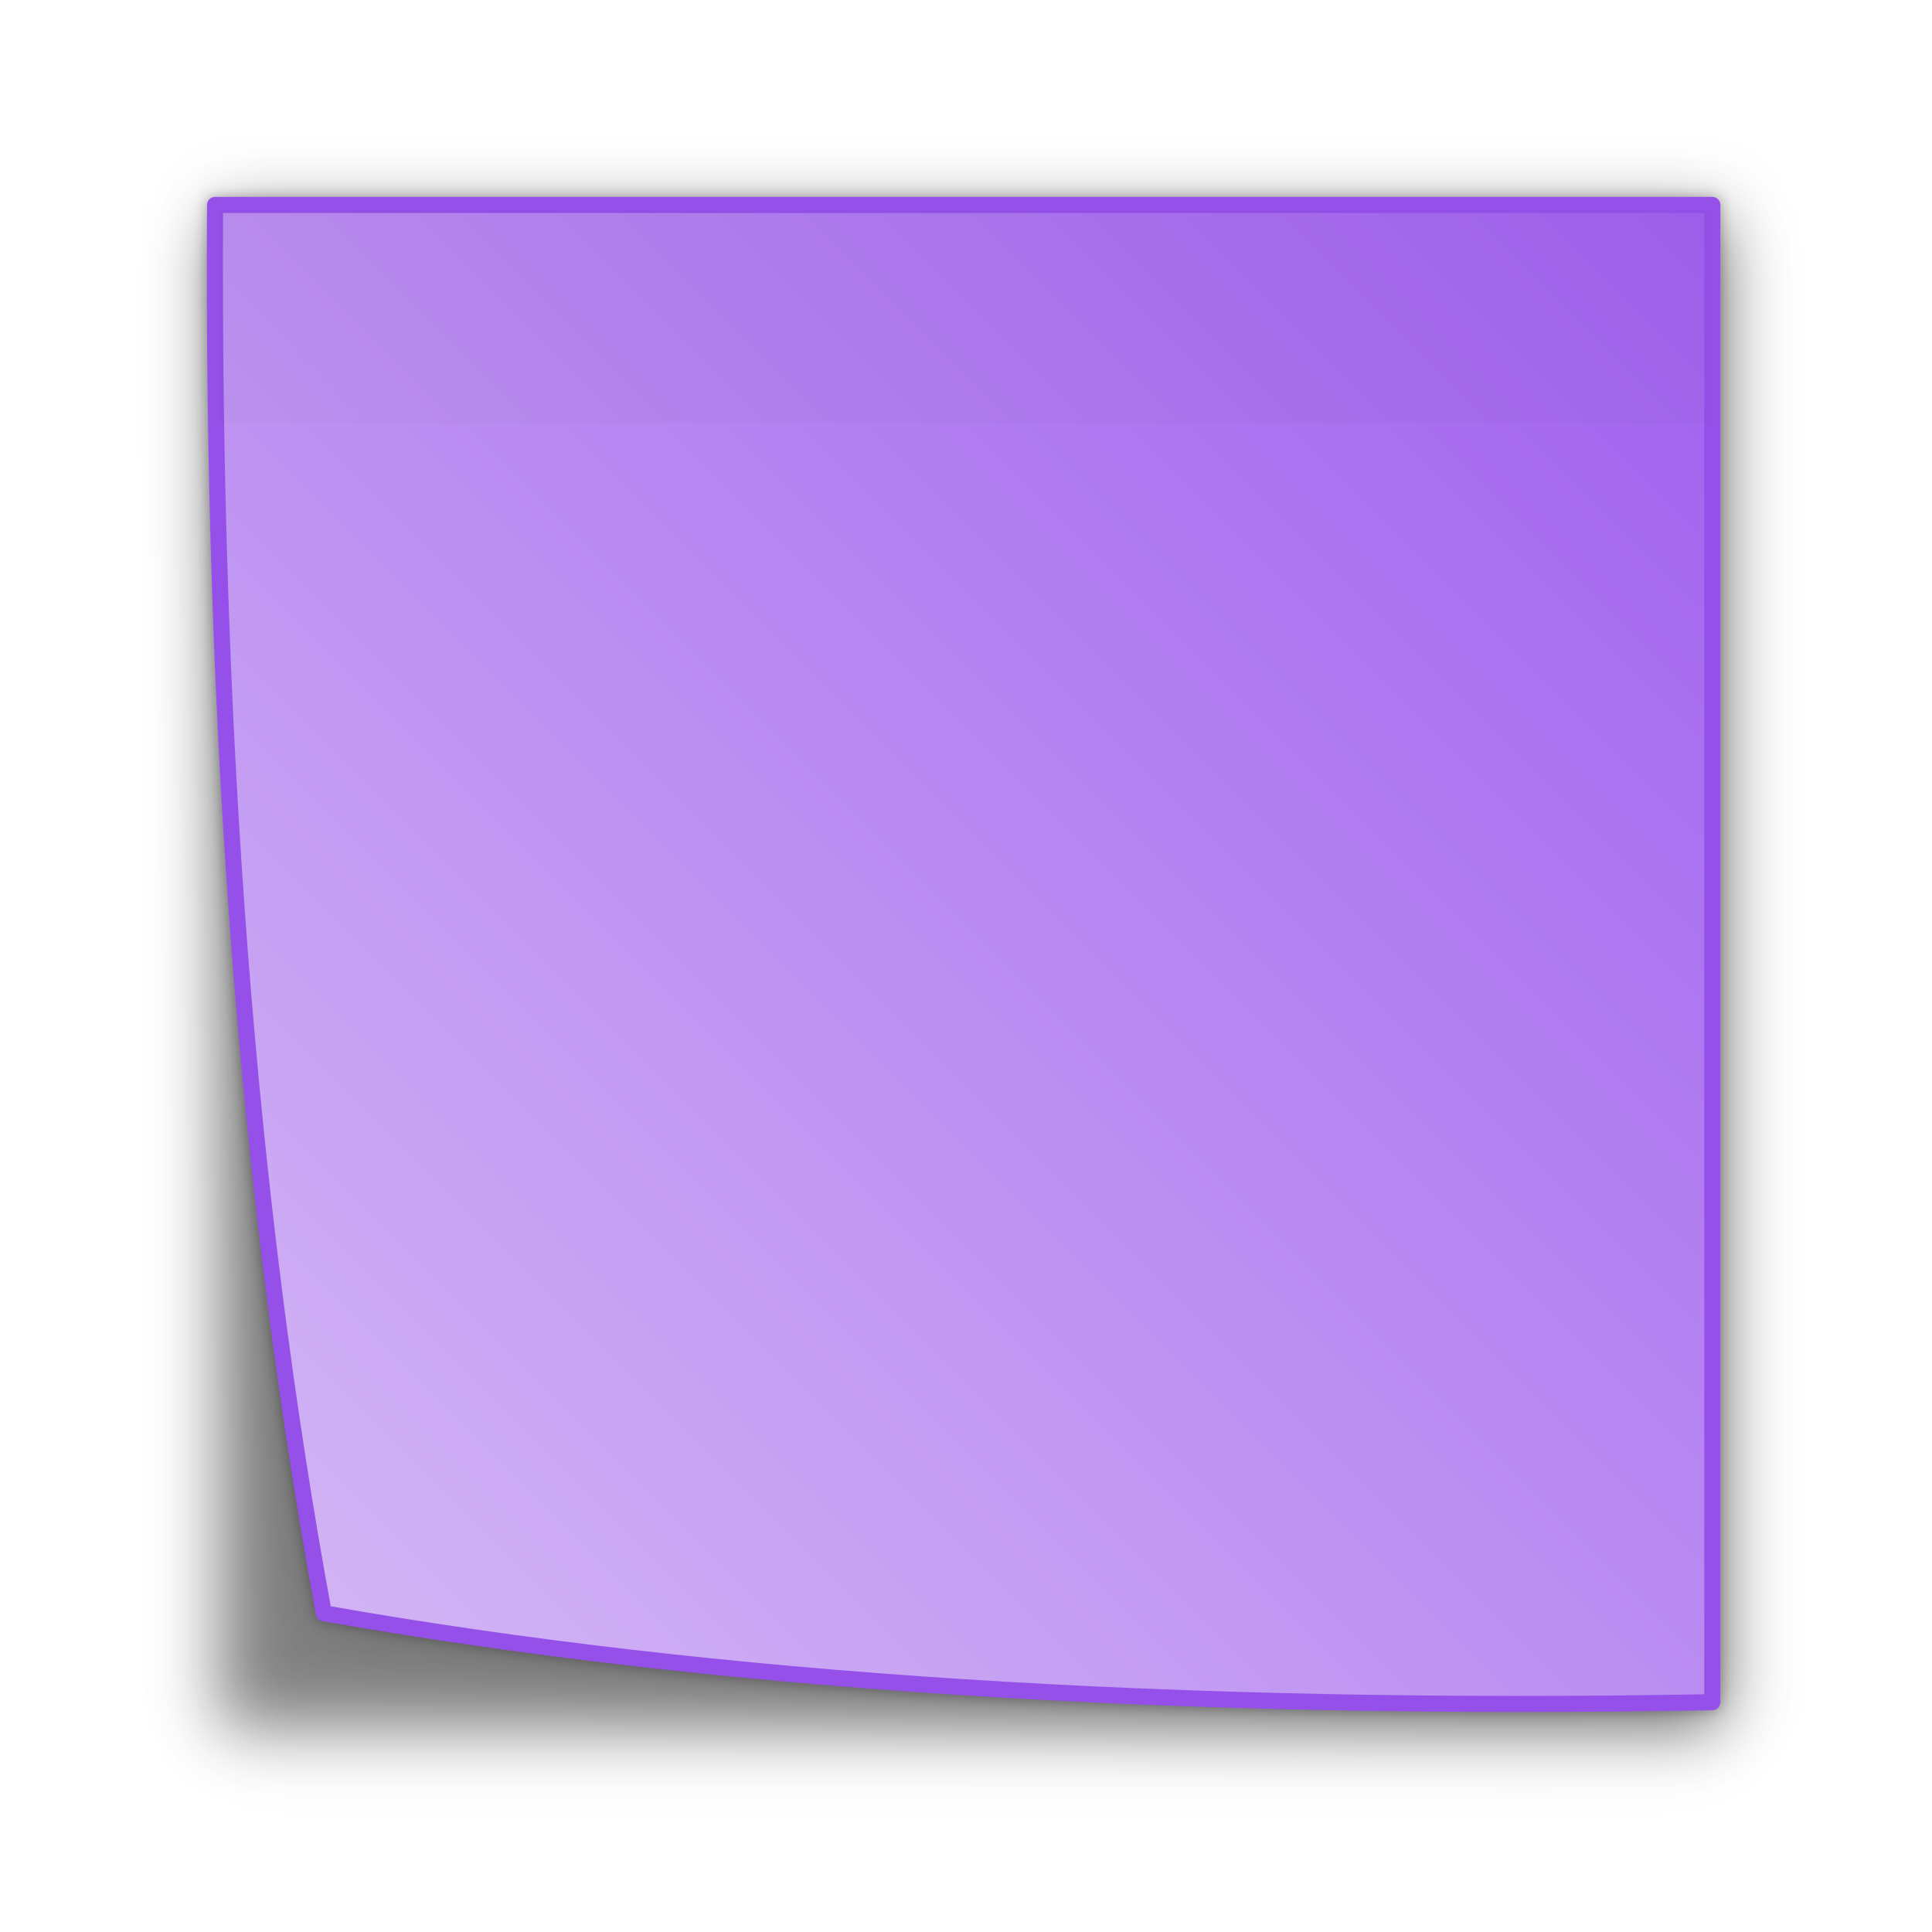
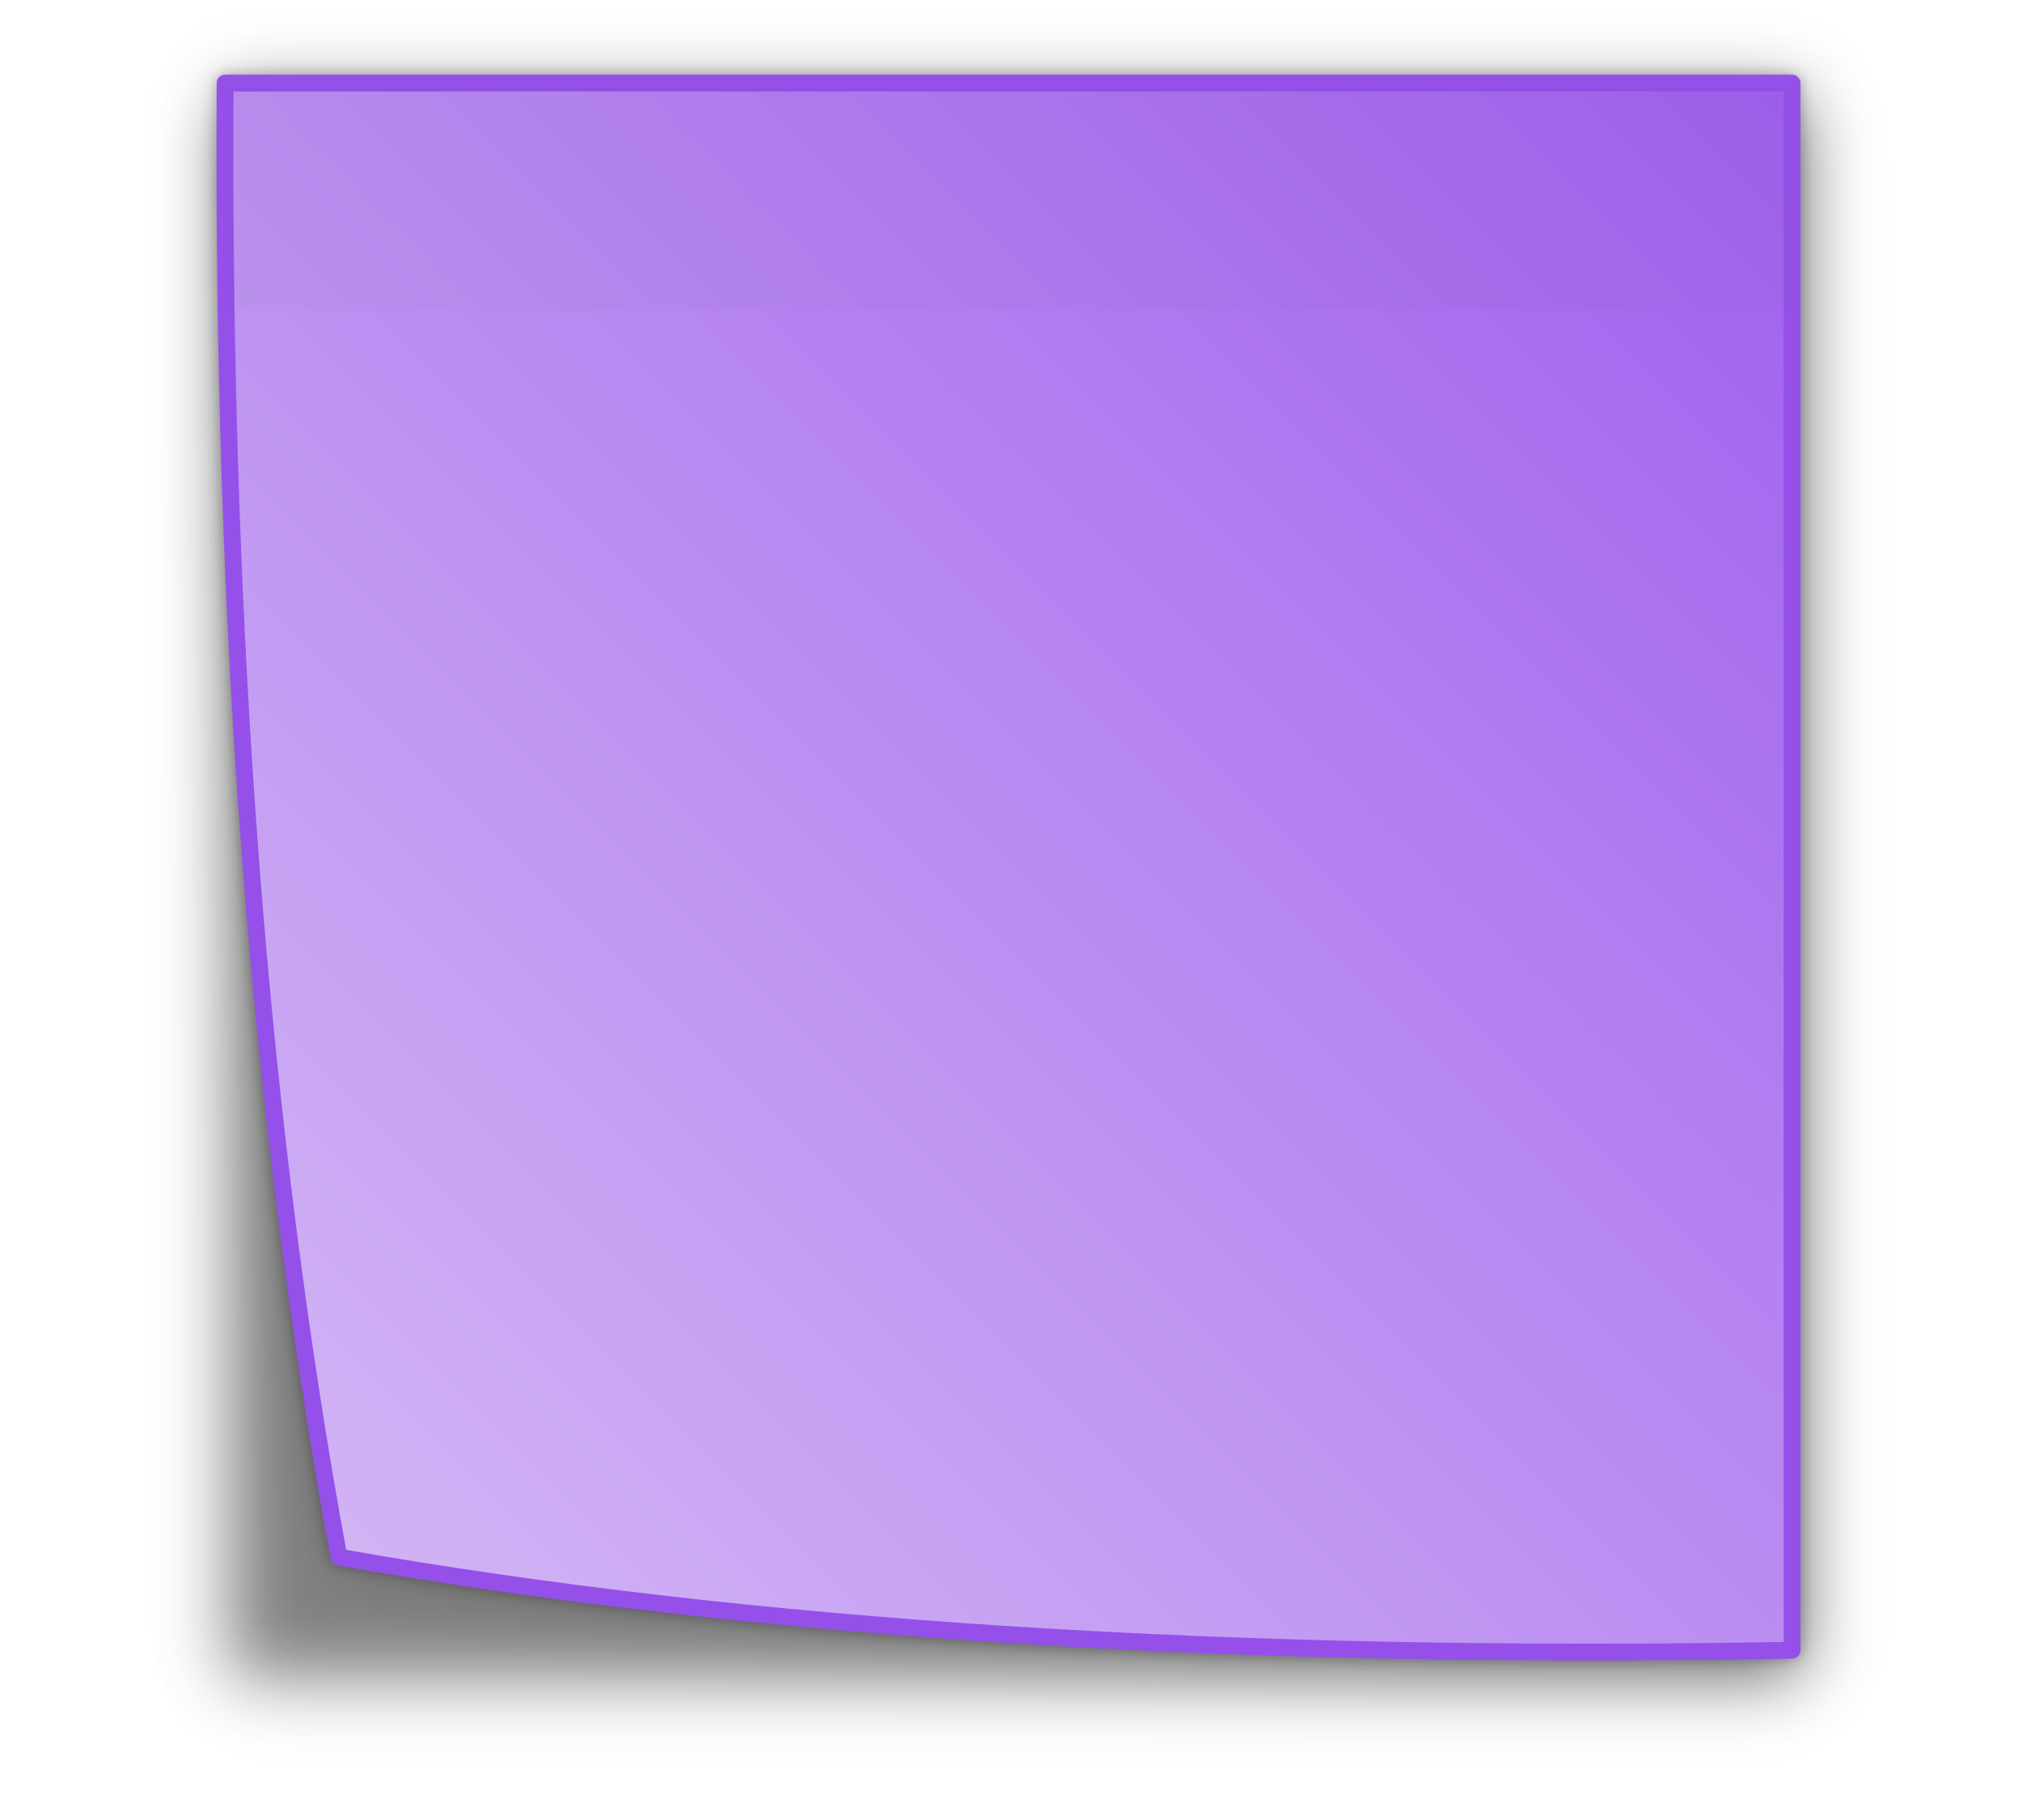
- <svg xmlns="http://www.w3.org/2000/svg" xmlns:xlink="http://www.w3.org/1999/xlink" version="1.1" preserveAspectRatio="none" x="0px" y="0px" width="1000px" height="1000px" viewBox="0 0 1000 1000">
+ <svg xmlns="http://www.w3.org/2000/svg" xmlns:xlink="http://www.w3.org/1999/xlink" version="1.1" preserveAspectRatio="none" x="0px" y="0px" width="1000px" height="900px" viewBox="0 65 1000 900">
  <defs>
    <linearGradient id="Gradient_1" gradientUnits="userSpaceOnUse" x1="0.062" y1="465.275" x2="465.337" y2="0.025" spreadMethod="pad">
      <stop offset="0%" stop-color="#D5BAF5" />
      <stop offset="100%" stop-color="#9F5FEE" />
      <stop offset="100%" stop-color="#EE5FDC" />
      <stop offset="100%" stop-color="#EE5FDC" />
    </linearGradient>
    <filter id="Filter_1" x="-20%" y="-20%" width="140%" height="140%" color-interpolation-filters="sRGB">
      <feFlood flood-color="#000000" flood-opacity="0.2" in="SourceGraphic" result="result1" />
      <feComposite in2="SourceGraphic" in="result1" operator="in" result="result2" />
      <feGaussianBlur in="result2" stdDeviation="16.667,16.667" result="result3" />
      <feOffset dx="2.828" dy="2.828" in="result3" result="result4" />
      <feComposite in2="result4" in="SourceGraphic" operator="over" result="result5" />
    </filter>
    <filter id="Filter_2" x="-20%" y="-20%" width="140%" height="140%" color-interpolation-filters="sRGB">
      <feGaussianBlur in="SourceGraphic" stdDeviation="16.667,16.667" result="result1" />
    </filter>
    <filter id="Filter_3" x="-20%" y="-20%" width="140%" height="140%" color-interpolation-filters="sRGB">
      <feFlood flood-color="#000000" flood-opacity="0.298" in="SourceGraphic" result="result1" />
      <feComposite in2="SourceGraphic" in="result1" operator="in" result="result2" />
      <feGaussianBlur in="result2" stdDeviation="3.333,3.333" result="result3" />
      <feOffset dx="0" dy="0" in="result3" result="result4" />
      <feComposite in2="result4" in="SourceGraphic" operator="over" result="result5" />
    </filter>
    <g id="Shadow_0_Layer0_0_FILL">
      <path fill="#000000" fill-opacity="0.447" stroke="none" d=" M 465.3 0 L 0 0 0 465.3 465.3 465.3 465.3 0 Z" />
    </g>
    <g id="Note_0_Layer0_0_FILL">
      <path fill="url(#Gradient_1)" stroke="none" d=" M 465.35 465.3 L 465.35 0 0.05 0 Q -1.4 246.45 33.85 437.65 215.6 469.8 465.35 465.3 Z" />
    </g>
    <g id="Post_it_0_Layer0_0_FILL">
      <path fill="#424242" fill-opacity="0.027" stroke="none" d=" M 465.3 67.55 L 465.3 1.55 1.6 1.55 1.6 67.55 465.3 67.55 Z" />
    </g>
    <path id="Note_0_Layer0_0_1_STROKES" stroke="#9550EA" stroke-width="5" stroke-linejoin="round" stroke-linecap="round" fill="none" d=" M 0.05 0 L 465.35 0 465.35 465.3 Q 215.6 469.8 33.85 437.65 -1.4 246.45 0.05 0 Z" />
  </defs>
  <g filter="url(#Filter_1)" transform="matrix( 1, 0, 0, 1, 0,0) ">
    <g transform="matrix( 1.665558, 0, 0, 1.665558, 111.3,106.05) ">
      <g filter="url(#Filter_2)" transform="matrix( 0.6003876, 0, 0, 0.6003876, -66.8,-63.65) ">
        <g transform="matrix( 1.665558, 0, 0, 1.665558, 113.85,118.95) ">
          <g transform="matrix( 1, 0, 0, 1, 0,0) ">
            <use xlink:href="#Shadow_0_Layer0_0_FILL" />
          </g>
        </g>
      </g>
      <g filter="url(#Filter_3)" transform="matrix( 0.6003876, 0, 0, 0.6003876, -66.8,-63.65) ">
        <g transform="matrix( 1.665558, 0, 0, 1.665558, 111.2,106.05) ">
          <g transform="matrix( 1, 0, 0, 1, 0,0) ">
            <use xlink:href="#Note_0_Layer0_0_FILL" />
            <use xlink:href="#Note_0_Layer0_0_1_STROKES" />
          </g>
        </g>
      </g>
      <g transform="matrix( 1, 0, 0, 1, 0,0) ">
        <use xlink:href="#Post_it_0_Layer0_0_FILL" />
      </g>
    </g>
  </g>
</svg>
